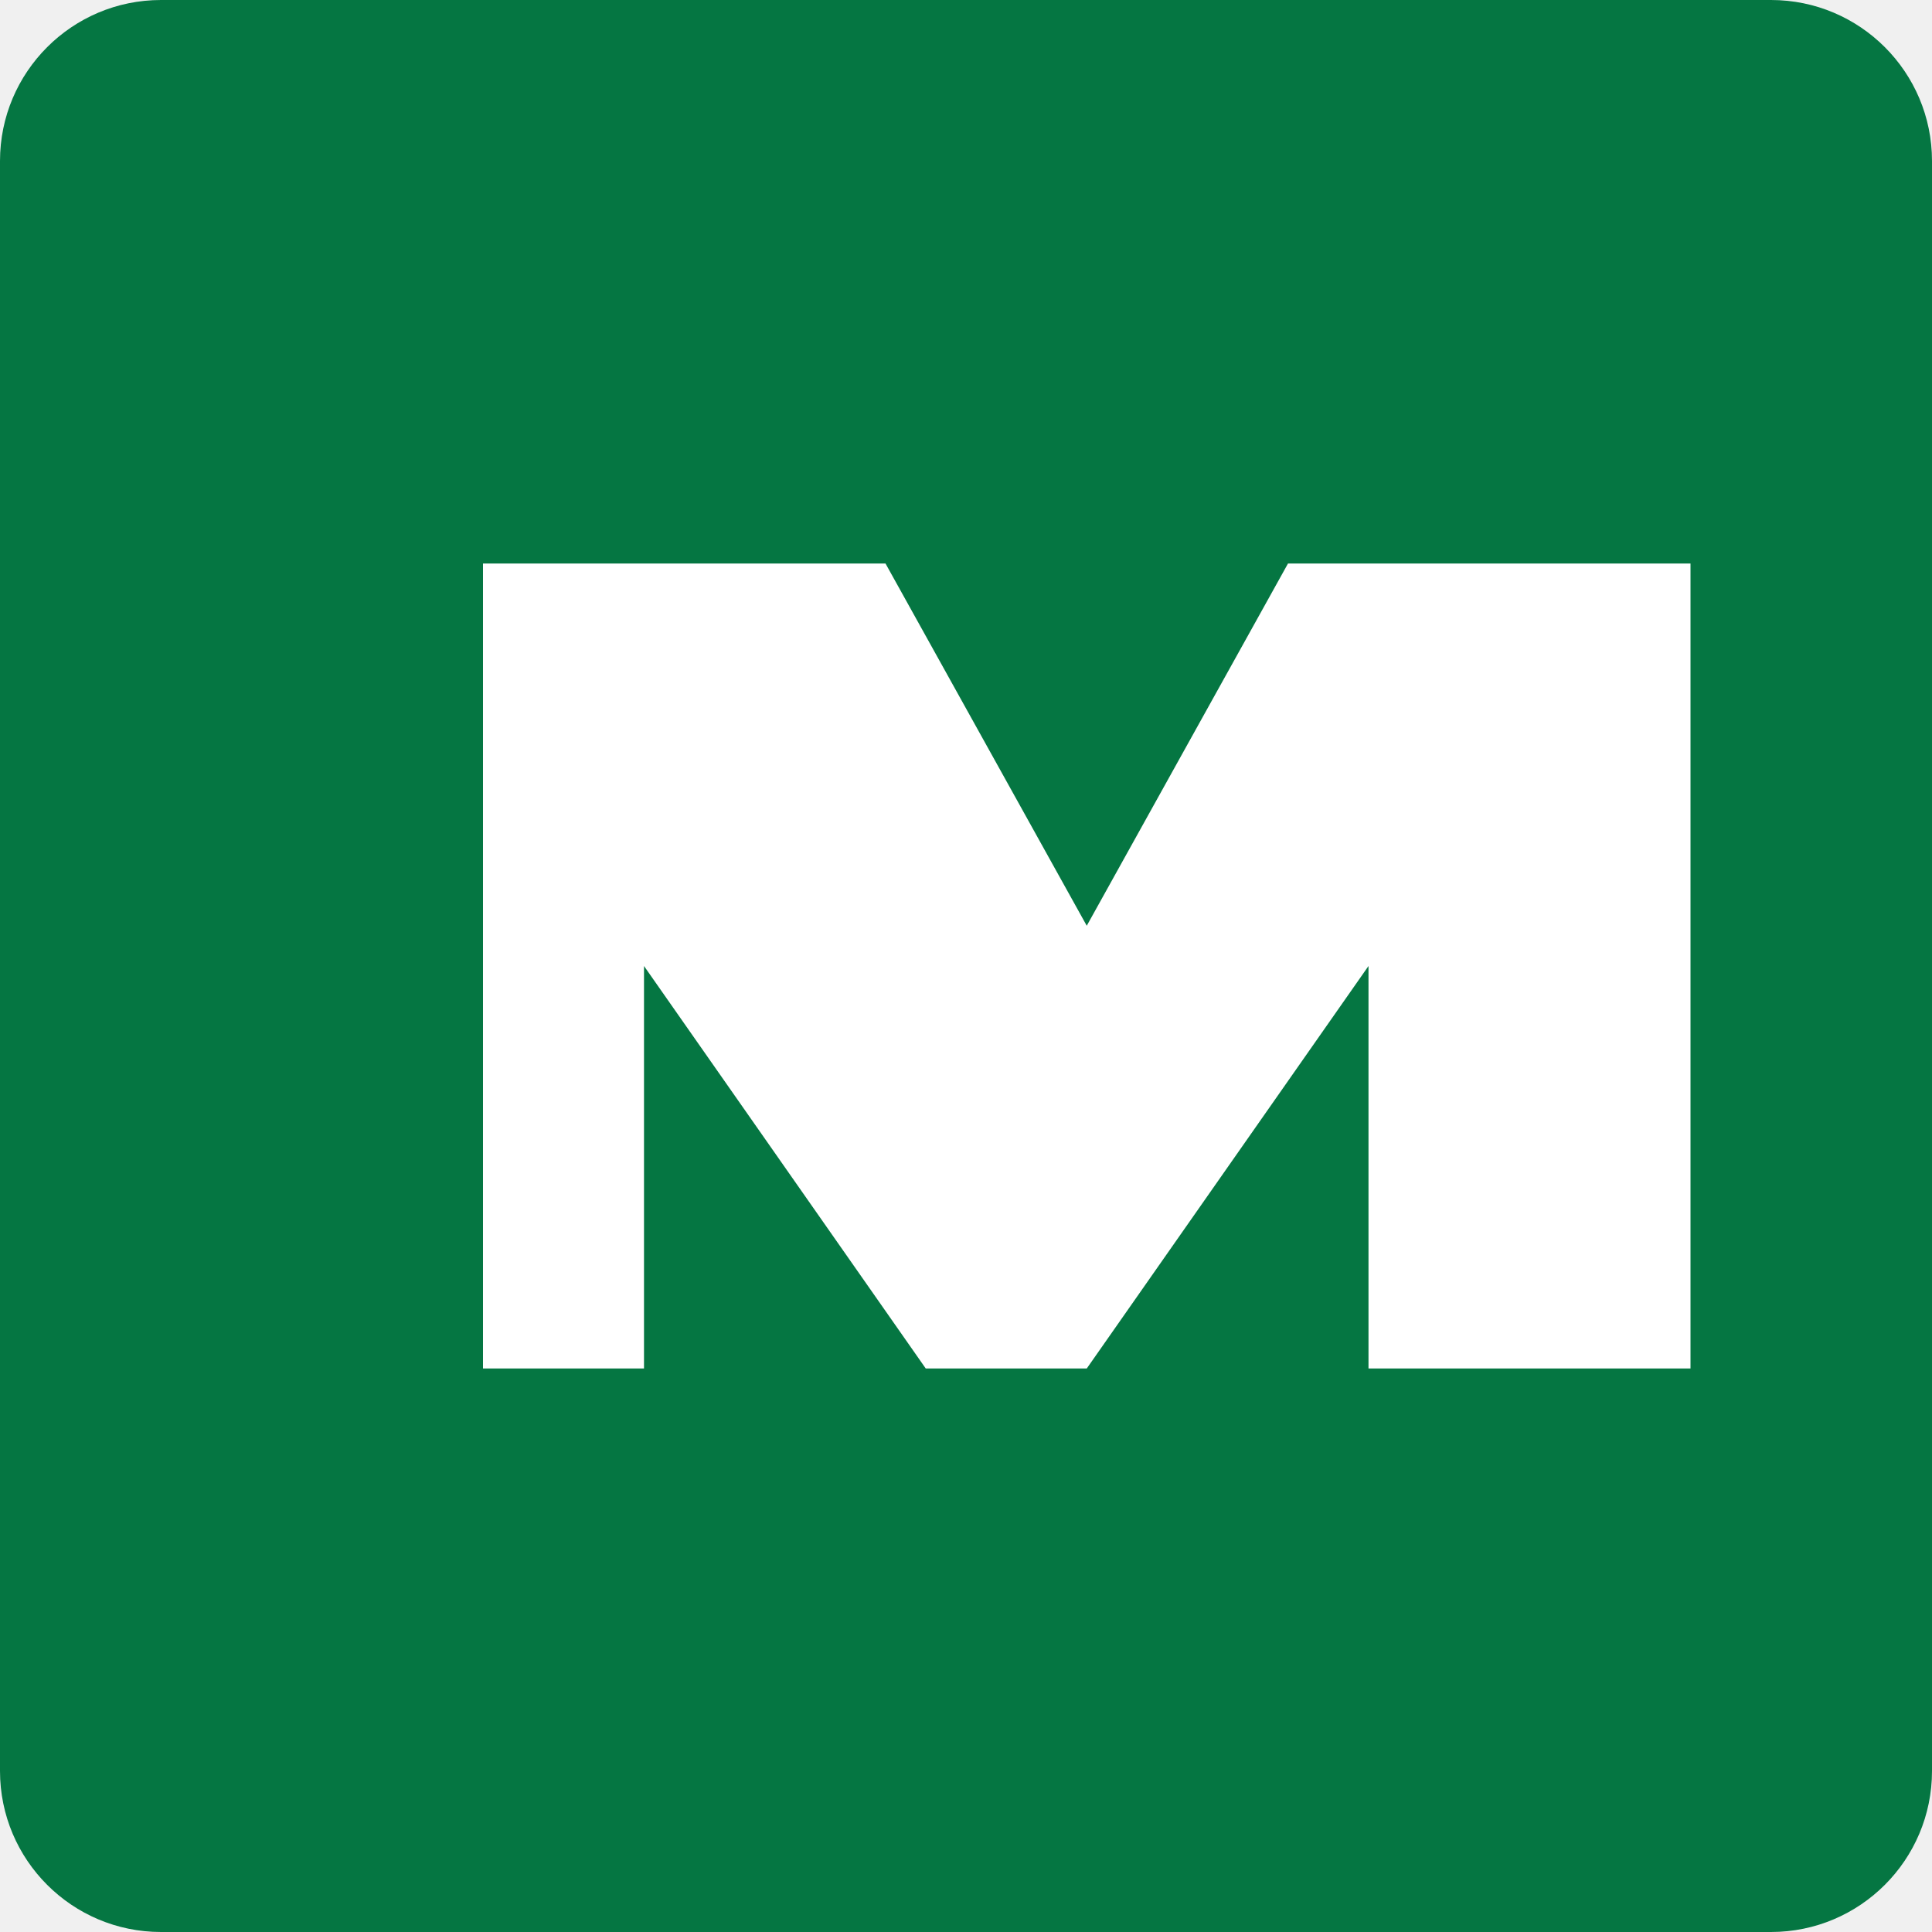
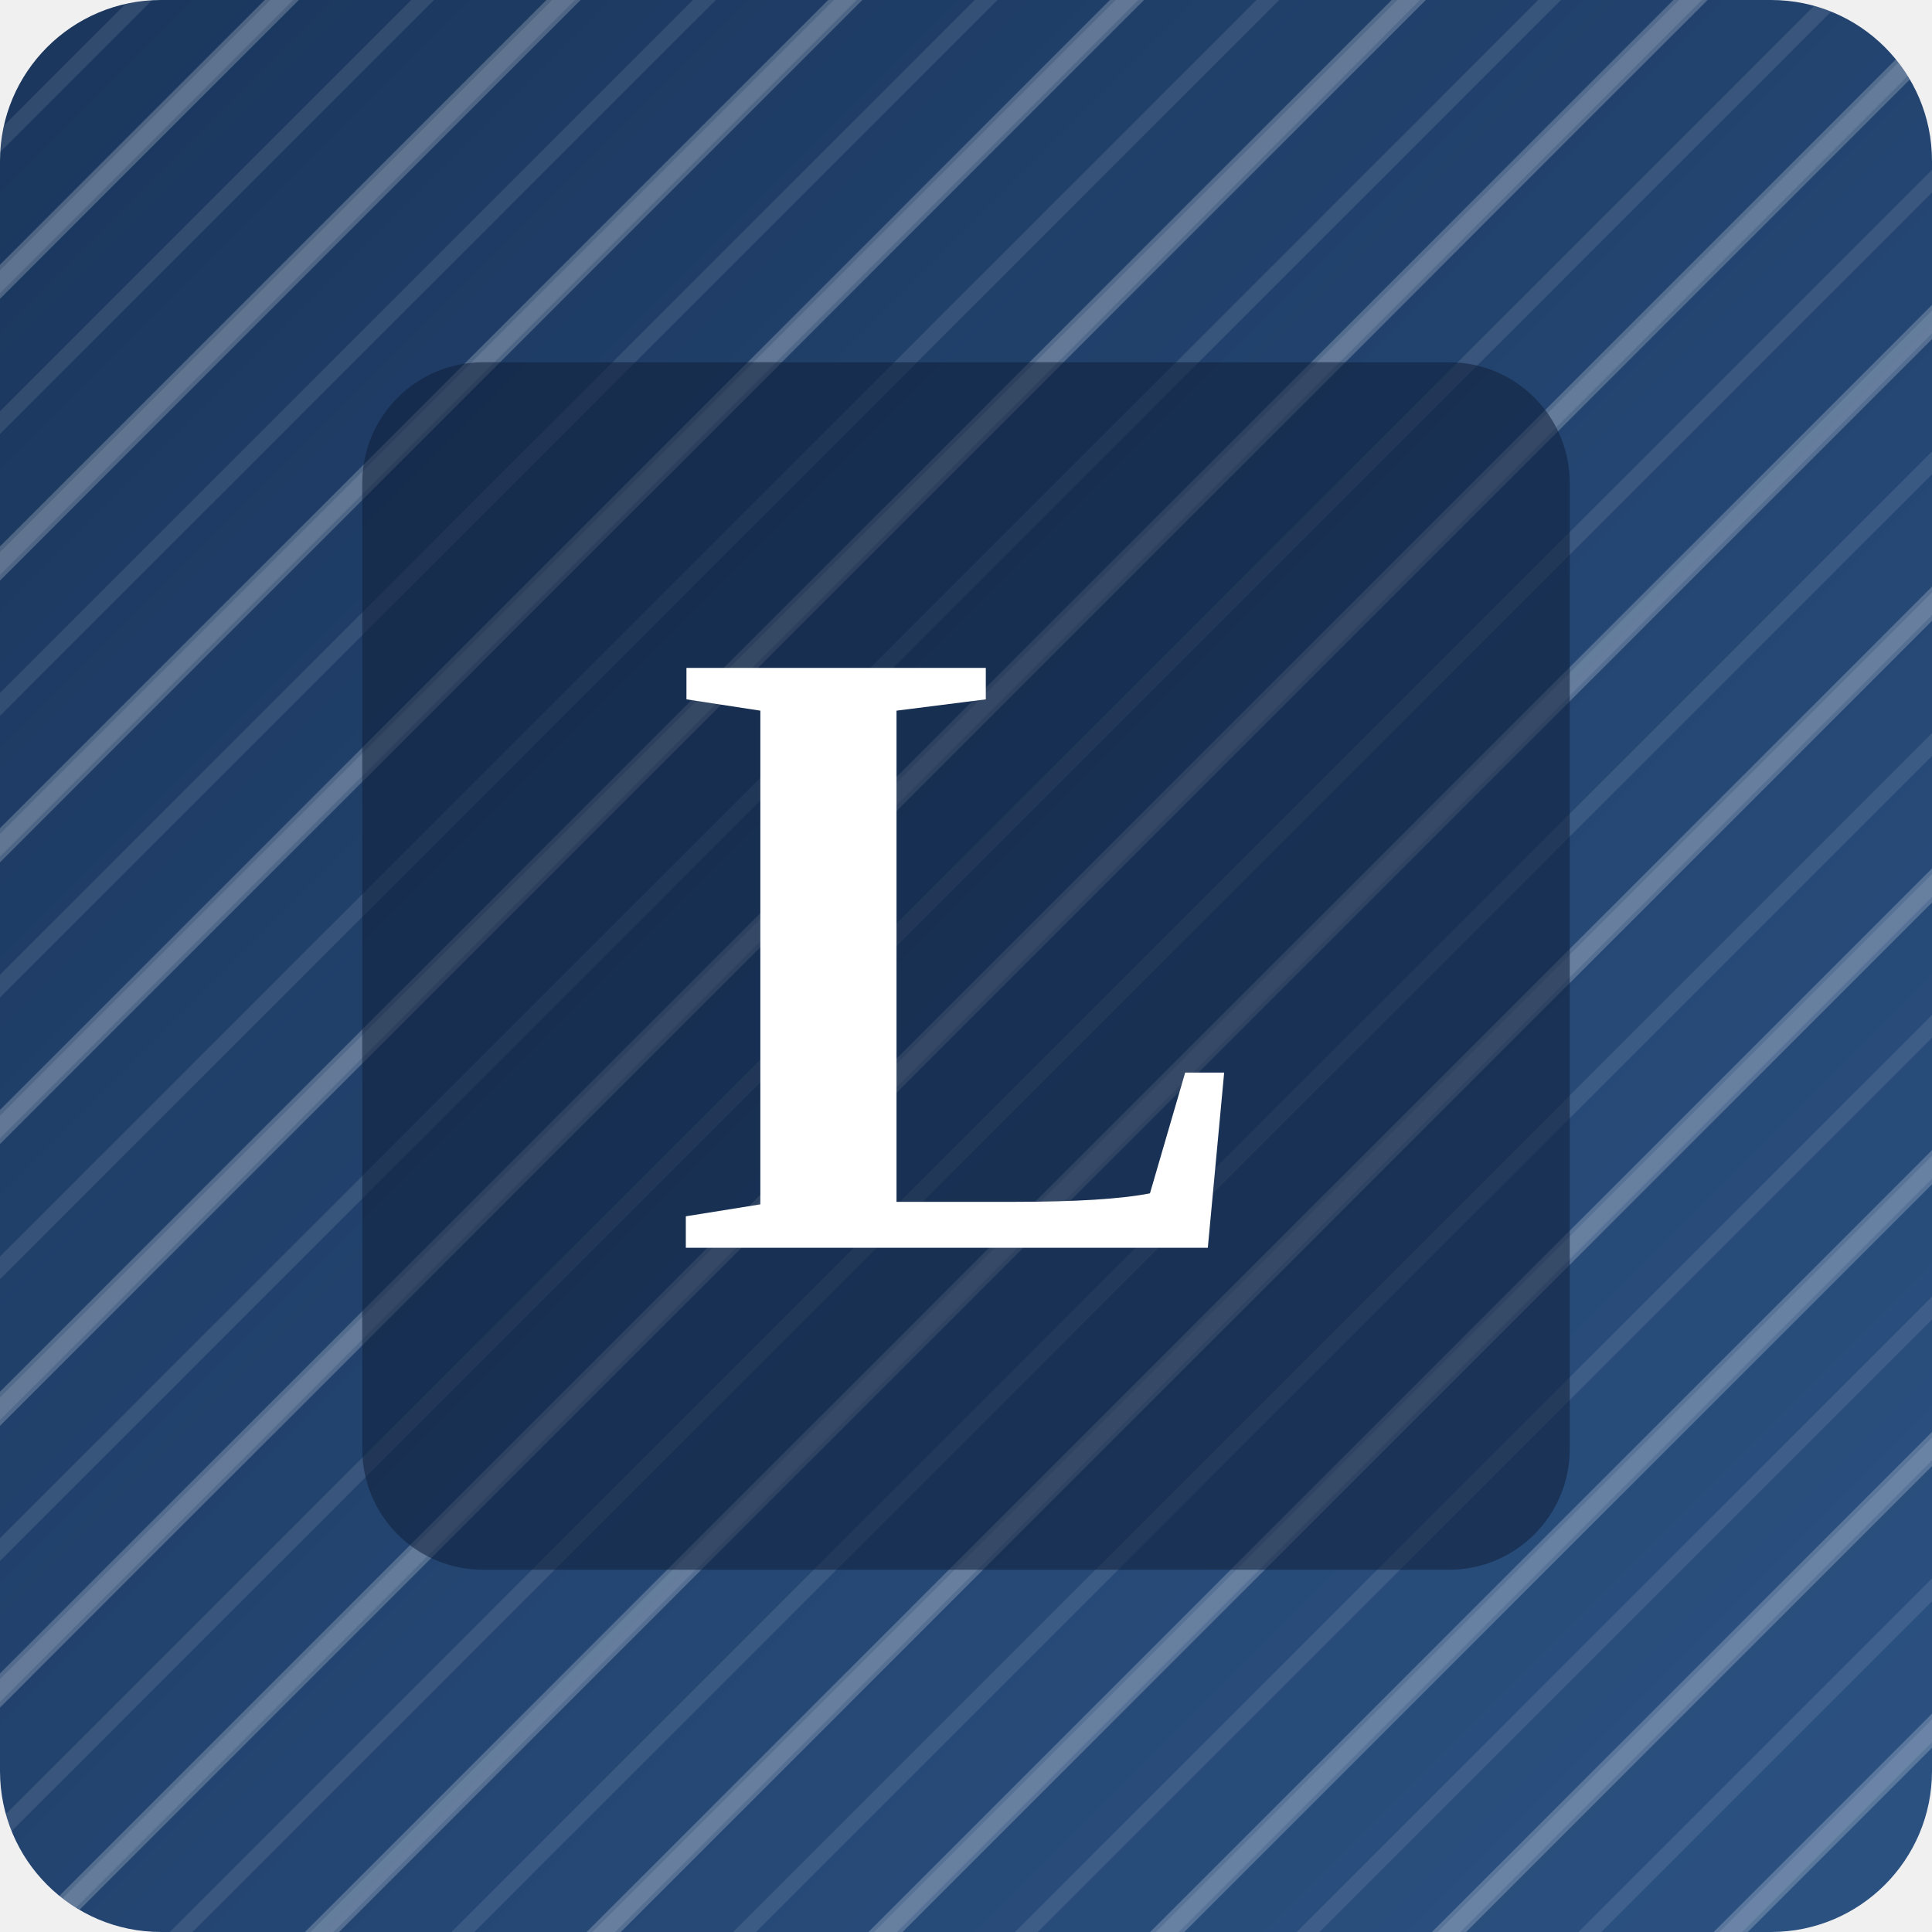
<svg xmlns="http://www.w3.org/2000/svg" width="96" height="96" viewBox="0 0 96 96" role="img" aria-label="LatticeWorks">
-   <rect width="96" height="96" rx="8" fill="#057642" />
-   <path d="M24 68V28h20l10 18 10-18h20v40H68V48L54 68h-8L32 48v20H24z" fill="#fff" />
+   <defs>
+     <linearGradient id="lw-bg" x1="0%" y1="0%" x2="100%" y2="100%">
+       <stop offset="0%" stop-color="#1a365d" />
+       <stop offset="100%" stop-color="#2c5282" />
+     </linearGradient>
+     <pattern id="lattice" width="14" height="14" patternUnits="userSpaceOnUse">
+       <path d="M0 14 L14 0 M-7 7 L7 -7 M7 21 L21 7" fill="none" stroke="rgba(255,255,255,0.22)" stroke-width="1.2" />
+     </pattern>
+     <pattern id="lattice-fine" width="7" height="7" patternUnits="userSpaceOnUse">
+       <path d="M0 7 L7 0 M-3.5 3.5 L3.5 -3.5 M3.5 10.5 L10.5 3.5" fill="none" stroke="rgba(255,255,255,0.1)" stroke-width="0.8" />
+     </pattern>
+   </defs>
+   <rect width="96" height="96" rx="8" fill="url(#lw-bg)" />
+   <rect width="96" height="96" rx="8" fill="url(#lattice)" />
+   <rect width="96" height="96" rx="8" fill="url(#lattice-fine)" />
+   <rect x="18" y="18" width="60" height="60" rx="6" fill="rgba(15, 32, 58, 0.55)" />
+   <text x="48" y="62" text-anchor="middle" fill="#ffffff" font-family="Georgia, 'Times New Roman', serif" font-size="44" font-weight="700">L</text>
</svg>
